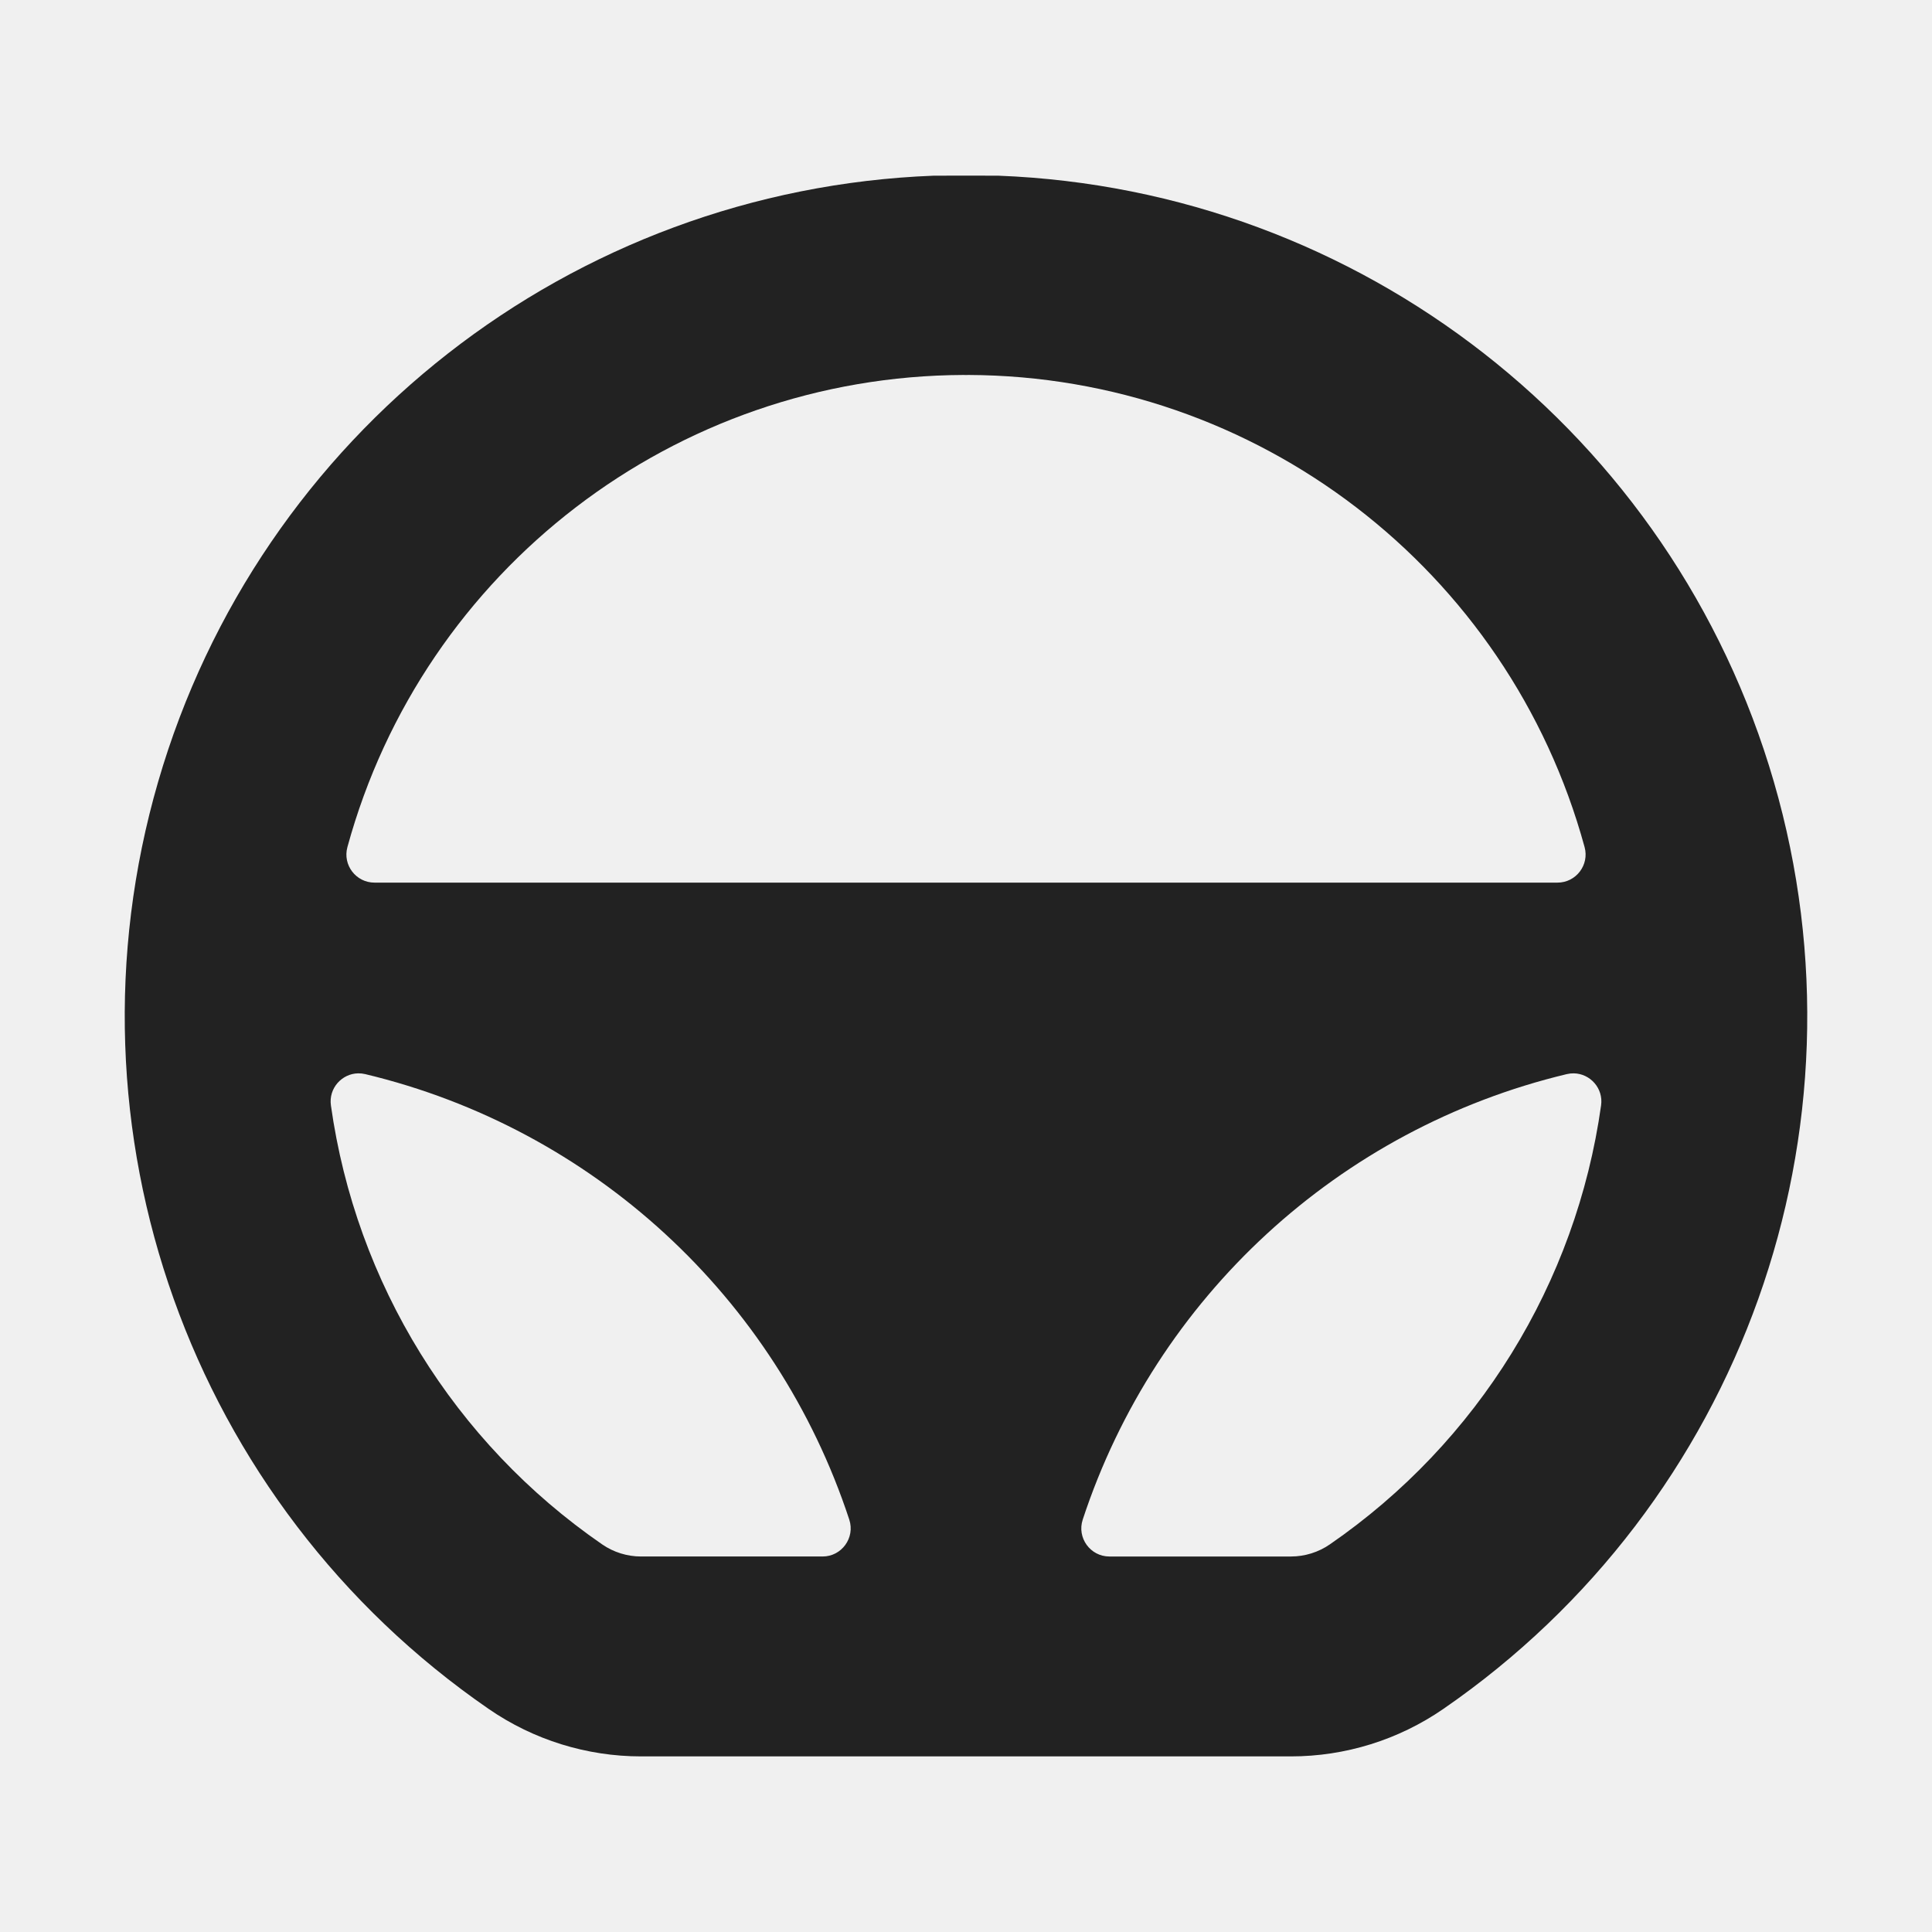
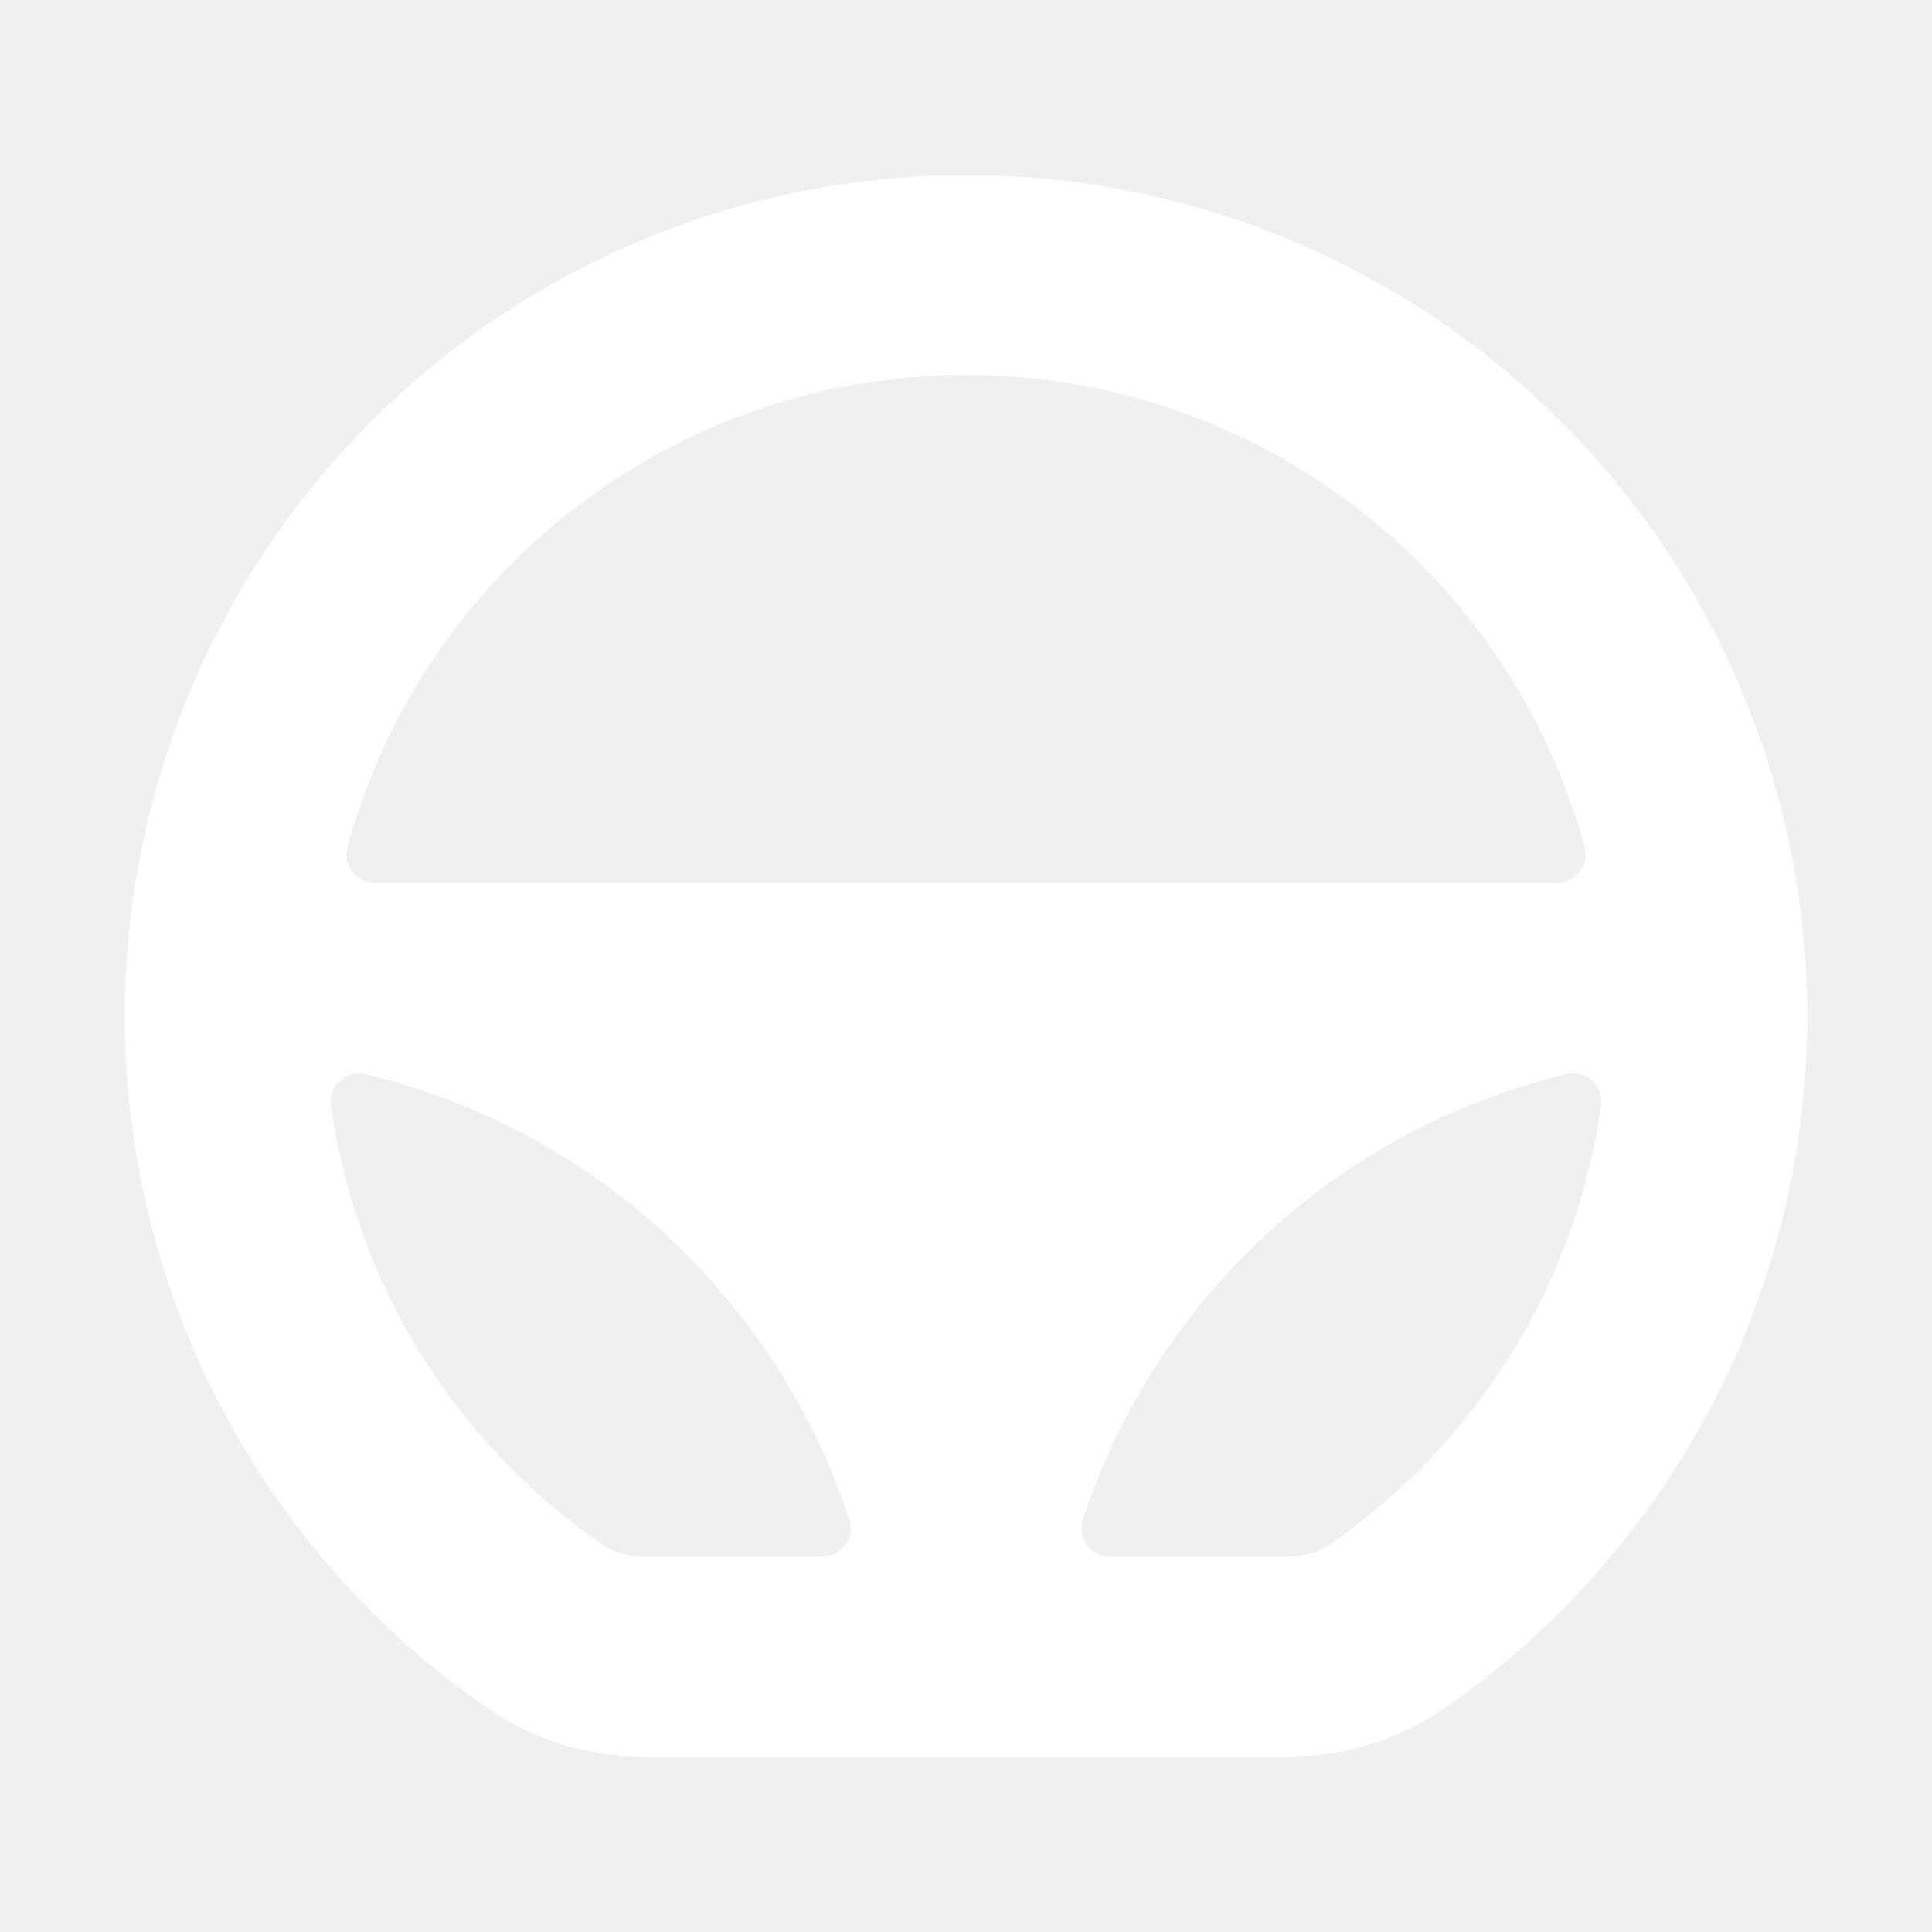
<svg xmlns="http://www.w3.org/2000/svg" width="800px" height="800px" viewBox="0 0 512 512" id="svg2" version="1.1">
  <defs id="defs6">
    <marker id="DistanceX" orient="auto" refX="0.0" refY="0.0" style="overflow:visible">
      <path d="M 3,-3 L -3,3 M 0,-5 L  0,5" id="path4246" style="stroke:#000000; stroke-width:0.5" />
    </marker>
    <pattern height="8" id="Hatch" patternUnits="userSpaceOnUse" width="8" x="0" y="0">
      <path d="M8 4 l-4,4" id="path4249" linecap="square" stroke="#000000" stroke-width="0.25" />
      <path d="M6 2 l-4,4" id="path4251" linecap="square" stroke="#000000" stroke-width="0.25" />
      <path d="M4 0 l-4,4" id="path4253" linecap="square" stroke="#000000" stroke-width="0.25" />
    </pattern>
    <symbol id="*Model_Space" />
    <symbol id="*Paper_Space" />
    <symbol id="*Paper_Space0" />
    <symbol id="BT_steering">
      <path d="M 802.127,-62.119 C 593.861,-62.119 424.127,107.614 424.127,315.881" id="path4259" style="stroke:#FF0000;fill:none" />
      <path d="M 424.127,315.881 C 424.127,315.884 424.127,315.887 424.127,315.891" id="path4261" style="stroke:#FF0000;fill:none" />
      <path d="M 424.127,315.891 C 424.165,453.369 498.985,580.152 619.316,646.641" id="path4263" style="stroke:#FF0000;fill:none" />
      <path d="M 619.316,646.641 C 625.534,650.077 632.522,651.88 639.627,651.881" id="path4265" style="stroke:#FF0000;fill:none" />
      <path d="M 639.627,651.881 C 639.627,651.881 964.031,651.881 964.031,651.881" id="path4267" style="stroke:#FF0000;fill:none" />
      <path d="M 964.031,651.881 C 971.107,651.881 978.069,650.093 984.269,646.683" id="path4269" style="stroke:#FF0000;fill:none" />
      <path d="M 984.269,646.683 C 1104.859,580.37 1179.955,453.553 1180.127,315.933" id="path4271" style="stroke:#FF0000;fill:none" />
      <path d="M 1180.127,315.933 C 1180.127,315.916 1180.127,315.898 1180.127,315.881" id="path4273" style="stroke:#FF0000;fill:none" />
      <path d="M 1180.127,315.881 C 1180.127,107.614 1010.393,-62.119 802.127,-62.119" id="path4275" style="stroke:#FF0000;fill:none" />
      <path d="M 802.127,21.881 C 938.621,21.881 1052.806,113.989 1086.215,239.683" id="path4277" style="stroke:#FF0000;fill:none" />
      <path d="M 802.127,-62.119 L 802.127,-62.119 L 802.127,-62.119 z" id="path4279" style="stroke:#FF0000;fill:none" />
      <path d="M 518.04,239.683 C 551.448,113.988 665.633,21.881 802.127,21.881" id="path4281" style="stroke:#FF0000;fill:none" />
      <path d="M 1086.215,239.683 L 518.04,239.683 L 1086.215,239.683 z" id="path4283" style="stroke:#FF0000;fill:none" />
      <path d="M 508.669,333.248 C 549.215,337.087 621.477,351.693 675.264,405.649" id="path4285" style="stroke:#FF0000;fill:none" />
      <path d="M 675.264,405.649 C 737.705,468.286 749.698,538.343 751.901,567.881" id="path4287" style="stroke:#FF0000;fill:none" />
      <path d="M 802.127,21.881 L 802.127,21.881 L 802.127,21.881 z" id="path4289" style="stroke:#FF0000;fill:none" />
      <path d="M 651.173,567.881 C 567.66,517.886 514.414,430.088 508.669,333.248" id="path4291" style="stroke:#FF0000;fill:none" />
      <path d="M 751.901,567.881 L 651.173,567.881 L 751.901,567.881 z" id="path4293" style="stroke:#FF0000;fill:none" />
      <path d="M 1095.563,333.252 C 1089.701,430.191 1036.248,518.012 952.53,567.881" id="path4295" style="stroke:#FF0000;fill:none" />
      <path d="M 508.669,333.248 L 508.669,333.248 L 508.669,333.248 z" id="path4297" style="stroke:#FF0000;fill:none" />
      <path d="M 852.353,567.881 C 854.557,538.343 866.55,468.286 928.99,405.649" id="path4299" style="stroke:#FF0000;fill:none" />
      <path d="M 928.99,405.649 C 982.767,351.703 1055.013,337.094 1095.563,333.252" id="path4301" style="stroke:#FF0000;fill:none" />
      <path d="M 952.53,567.881 L 852.353,567.881 L 952.53,567.881 z" id="path4303" style="stroke:#FF0000;fill:none" />
      <path d="M 1095.563,333.252 L 1095.563,333.252 L 1095.563,333.252 z" id="path4305" style="stroke:#FF0000;fill:none" />
    </symbol>
-     <marker id="DistanceX-9" orient="auto" refX="0.0" refY="0.0" style="overflow:visible">
-       <path d="M 3,-3 L -3,3 M 0,-5 L  0,5" id="path4415" style="stroke:#000000; stroke-width:0.5" />
-     </marker>
-     <pattern height="8" id="Hatch-7" patternUnits="userSpaceOnUse" width="8" x="0" y="0">
-       <path d="M8 4 l-4,4" id="path4418" linecap="square" stroke="#000000" stroke-width="0.25" />
-       <path d="M6 2 l-4,4" id="path4420" linecap="square" stroke="#000000" stroke-width="0.25" />
-       <path d="M4 0 l-4,4" id="path4422" linecap="square" stroke="#000000" stroke-width="0.25" />
-     </pattern>
-     <symbol id="*Model_Space-8" />
-     <symbol id="*Paper_Space-3" />
-     <symbol id="*Paper_Space0-3" />
-     <symbol id="BT_steering-6">
-       <path d="M 802.127,-62.119 C 593.861,-62.119 424.127,107.614 424.127,315.881" id="path4428" style="stroke:#FF0000;fill:none" />
-       <path d="M 424.127,315.881 C 424.127,315.884 424.127,315.887 424.127,315.891" id="path4430" style="stroke:#FF0000;fill:none" />
-       <path d="M 424.127,315.891 C 424.165,453.369 498.985,580.152 619.316,646.641" id="path4432" style="stroke:#FF0000;fill:none" />
-       <path d="M 619.316,646.641 C 625.534,650.077 632.522,651.88 639.627,651.881" id="path4434" style="stroke:#FF0000;fill:none" />
-       <path d="M 639.627,651.881 C 639.627,651.881 964.031,651.881 964.031,651.881" id="path4436" style="stroke:#FF0000;fill:none" />
-       <path d="M 964.031,651.881 C 971.107,651.881 978.069,650.093 984.269,646.683" id="path4438" style="stroke:#FF0000;fill:none" />
-       <path d="M 984.269,646.683 C 1104.859,580.37 1179.955,453.553 1180.127,315.933" id="path4440" style="stroke:#FF0000;fill:none" />
-       <path d="M 1180.127,315.933 C 1180.127,315.916 1180.127,315.898 1180.127,315.881" id="path4442" style="stroke:#FF0000;fill:none" />
-       <path d="M 1180.127,315.881 C 1180.127,107.614 1010.393,-62.119 802.127,-62.119" id="path4444" style="stroke:#FF0000;fill:none" />
-       <path d="M 802.127,21.881 C 938.621,21.881 1052.806,113.989 1086.215,239.683" id="path4446" style="stroke:#FF0000;fill:none" />
-       <path d="M 802.127,-62.119 L 802.127,-62.119 L 802.127,-62.119 z" id="path4448" style="stroke:#FF0000;fill:none" />
-       <path d="M 518.04,239.683 C 551.448,113.988 665.633,21.881 802.127,21.881" id="path4450" style="stroke:#FF0000;fill:none" />
-       <path d="M 1086.215,239.683 L 518.04,239.683 L 1086.215,239.683 z" id="path4452" style="stroke:#FF0000;fill:none" />
-       <path d="M 508.669,333.248 C 549.215,337.087 621.477,351.693 675.264,405.649" id="path4454" style="stroke:#FF0000;fill:none" />
-       <path d="M 675.264,405.649 C 737.705,468.286 749.698,538.343 751.901,567.881" id="path4456" style="stroke:#FF0000;fill:none" />
-       <path d="M 802.127,21.881 L 802.127,21.881 L 802.127,21.881 z" id="path4458" style="stroke:#FF0000;fill:none" />
-       <path d="M 651.173,567.881 C 567.66,517.886 514.414,430.088 508.669,333.248" id="path4460" style="stroke:#FF0000;fill:none" />
-       <path d="M 751.901,567.881 L 651.173,567.881 L 751.901,567.881 z" id="path4462" style="stroke:#FF0000;fill:none" />
-       <path d="M 1095.563,333.252 C 1089.701,430.191 1036.248,518.012 952.53,567.881" id="path4464" style="stroke:#FF0000;fill:none" />
-       <path d="M 508.669,333.248 L 508.669,333.248 L 508.669,333.248 z" id="path4466" style="stroke:#FF0000;fill:none" />
-       <path d="M 852.353,567.881 C 854.557,538.343 866.55,468.286 928.99,405.649" id="path4468" style="stroke:#FF0000;fill:none" />
-       <path d="M 928.99,405.649 C 982.767,351.703 1055.013,337.094 1095.563,333.252" id="path4470" style="stroke:#FF0000;fill:none" />
-       <path d="M 952.53,567.881 L 852.353,567.881 L 952.53,567.881 z" id="path4472" style="stroke:#FF0000;fill:none" />
-       <path d="M 1095.563,333.252 L 1095.563,333.252 L 1095.563,333.252 z" id="path4474" style="stroke:#FF0000;fill:none" />
-     </symbol>
  </defs>
-   <path d="M 247.442,46.558 C 151.478,50.245 68.663,114.97 41.902,207.201 c -26.761,92.231 8.549,191.23 87.636,245.708 11.868,8.175 25.941,12.553 40.352,12.553 57.406,0 114.812,0 172.219,0 14.412,0 28.484,-4.378 40.352,-12.553 79.087,-54.478 114.397,-153.478 87.636,-245.708 C 443.337,114.97 360.522,50.245 264.558,46.558 c -6.346,-0.005 -10.914,-0.042 -17.116,0 z m 7.895,52.812 0.007,0 0.007,0 c 0.446,0.038 0.884,0.018 1.298,0 l 0.007,0 0.007,0 c 76.352,0.298 143.136,51.479 163.273,125.128 -0.641,0.176 -0.642,0.177 0,8e-4 1.293,4.729 -2.277,9.405 -7.179,9.405 l -156.757,0 -156.757,0 c -4.902,0 -8.472,-4.677 -7.179,-9.405 0.642,0.175 0.641,0.175 0,-8e-4 C 112.201,150.849 178.985,99.668 255.337,99.37 Z M 94.915,284.446 c 0.616,-0.011 1.247,0.055 1.883,0.207 60.338,14.447 108.881,59.128 128.27,118.064 1.581,4.806 -2.012,9.77 -7.071,9.77 l -48.107,0 c -3.679,0 -7.271,-1.117 -10.301,-3.204 -39.204,-27.005 -65.284,-69.215 -71.896,-116.358 -0.636,-4.537 2.912,-8.401 7.221,-8.48 z m 322.17,0 c 4.309,0.078 7.857,3.942 7.221,8.48 -6.612,47.143 -32.692,89.353 -71.896,116.358 -3.03,2.087 -6.622,3.204 -10.301,3.204 l -48.107,0 c -5.059,0 -8.652,-4.964 -7.071,-9.77 19.389,-58.936 67.932,-103.617 128.27,-118.064 0.637,-0.152 1.268,-0.219 1.883,-0.207 z" id="rect4658" style="color:#000000;clip-rule:nonzero;display:inline;overflow:visible;visibility:visible;opacity:1;isolation:auto;mix-blend-mode:normal;color-interpolation:sRGB;color-interpolation-filters:linearRGB;solid-color:#000000;solid-opacity:1;fill:#222222;fill-opacity:1;fill-rule:evenodd;stroke:none;stroke-width:20;stroke-linecap:round;stroke-linejoin:round;stroke-miterlimit:4;stroke-dasharray:none;stroke-dashoffset:0;stroke-opacity:1;color-rendering:auto;image-rendering:auto;shape-rendering:auto;text-rendering:auto;enable-background:accumulate" />
+   <path d="M 247.442,46.558 C 151.478,50.245 68.663,114.97 41.902,207.201 c -26.761,92.231 8.549,191.23 87.636,245.708 11.868,8.175 25.941,12.553 40.352,12.553 57.406,0 114.812,0 172.219,0 14.412,0 28.484,-4.378 40.352,-12.553 79.087,-54.478 114.397,-153.478 87.636,-245.708 C 443.337,114.97 360.522,50.245 264.558,46.558 c -6.346,-0.005 -10.914,-0.042 -17.116,0 z m 7.895,52.812 0.007,0 0.007,0 c 0.446,0.038 0.884,0.018 1.298,0 l 0.007,0 0.007,0 c 76.352,0.298 143.136,51.479 163.273,125.128 -0.641,0.176 -0.642,0.177 0,8e-4 1.293,4.729 -2.277,9.405 -7.179,9.405 l -156.757,0 -156.757,0 c -4.902,0 -8.472,-4.677 -7.179,-9.405 0.642,0.175 0.641,0.175 0,-8e-4 C 112.201,150.849 178.985,99.668 255.337,99.37 Z M 94.915,284.446 c 0.616,-0.011 1.247,0.055 1.883,0.207 60.338,14.447 108.881,59.128 128.27,118.064 1.581,4.806 -2.012,9.77 -7.071,9.77 l -48.107,0 c -3.679,0 -7.271,-1.117 -10.301,-3.204 -39.204,-27.005 -65.284,-69.215 -71.896,-116.358 -0.636,-4.537 2.912,-8.401 7.221,-8.48 z m 322.17,0 c 4.309,0.078 7.857,3.942 7.221,8.48 -6.612,47.143 -32.692,89.353 -71.896,116.358 -3.03,2.087 -6.622,3.204 -10.301,3.204 l -48.107,0 c -5.059,0 -8.652,-4.964 -7.071,-9.77 19.389,-58.936 67.932,-103.617 128.27,-118.064 0.637,-0.152 1.268,-0.219 1.883,-0.207 z" id="rect4658" style="color:#000000;clip-rule:nonzero;display:inline;overflow:visible;visibility:visible;opacity:1;isolation:auto;mix-blend-mode:normal;color-interpolation:sRGB;color-interpolation-filters:linearRGB;solid-color:#000000;solid-opacity:1;fill:#FFFFFF;fill-opacity:1;fill-rule:evenodd;stroke:none;stroke-width:20;stroke-linecap:round;stroke-linejoin:round;stroke-miterlimit:4;stroke-dasharray:none;stroke-dashoffset:0;stroke-opacity:1;color-rendering:auto;image-rendering:auto;shape-rendering:auto;text-rendering:auto;enable-background:accumulate" />
</svg>
